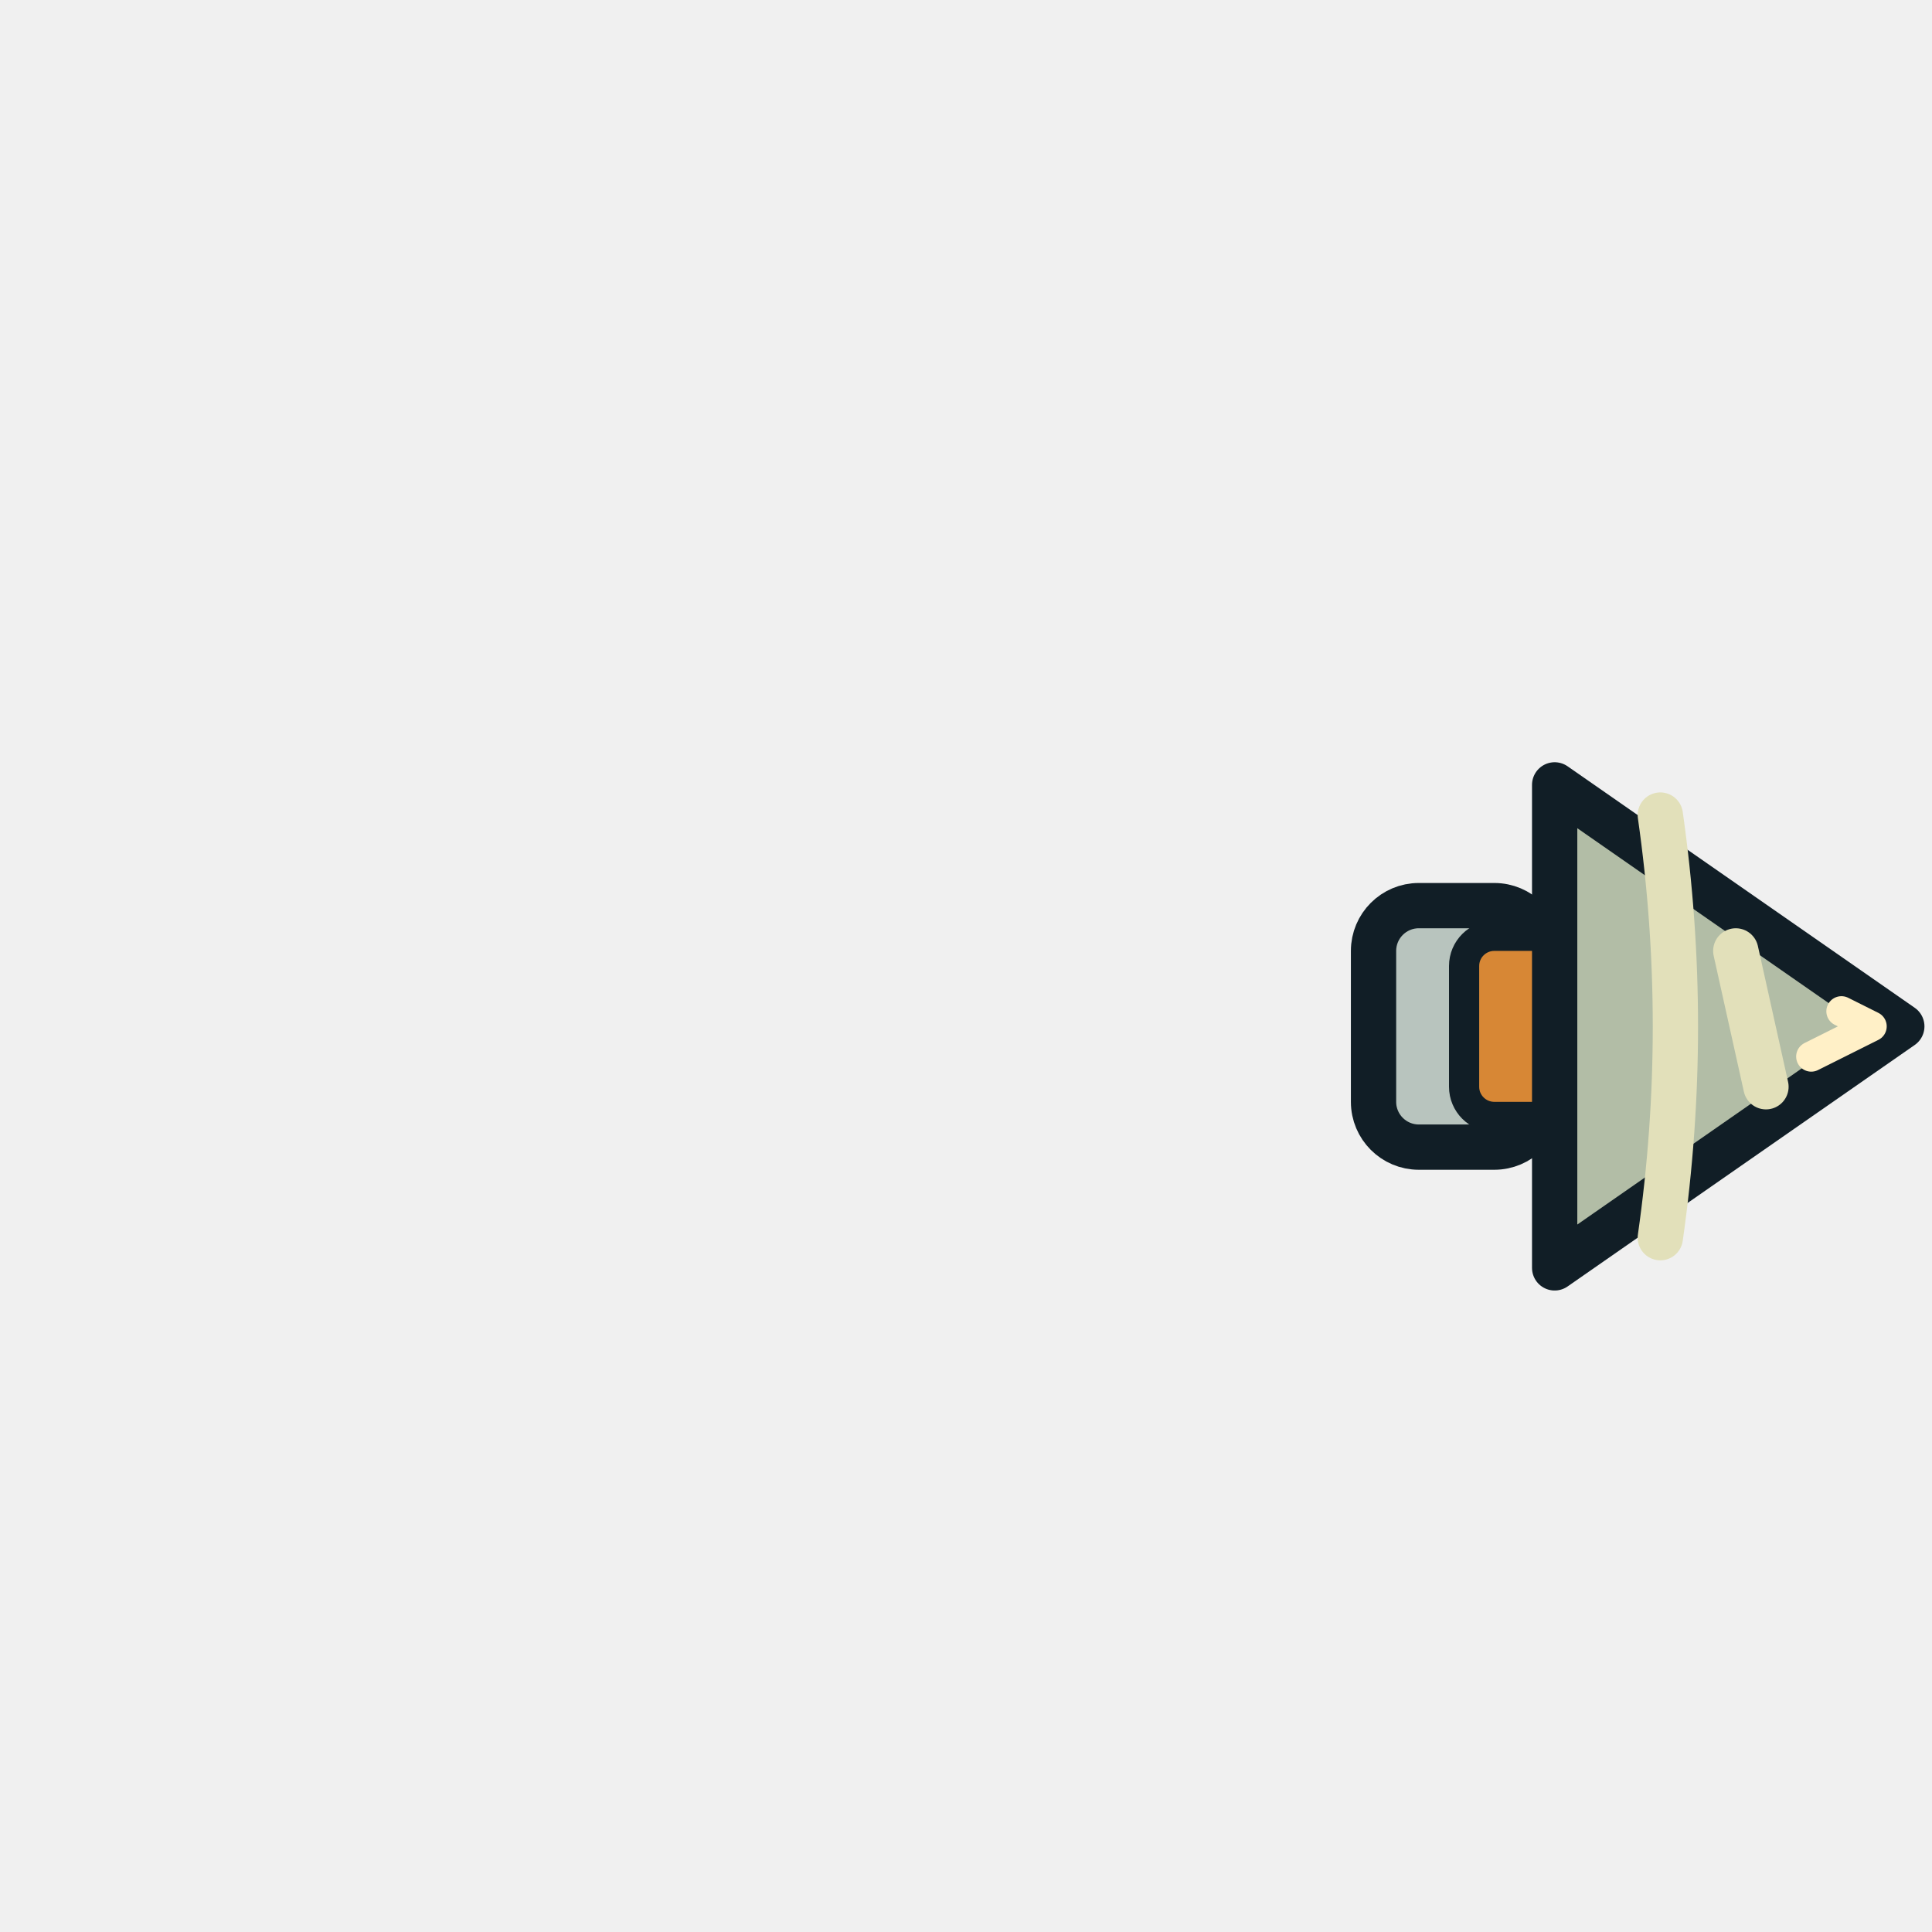
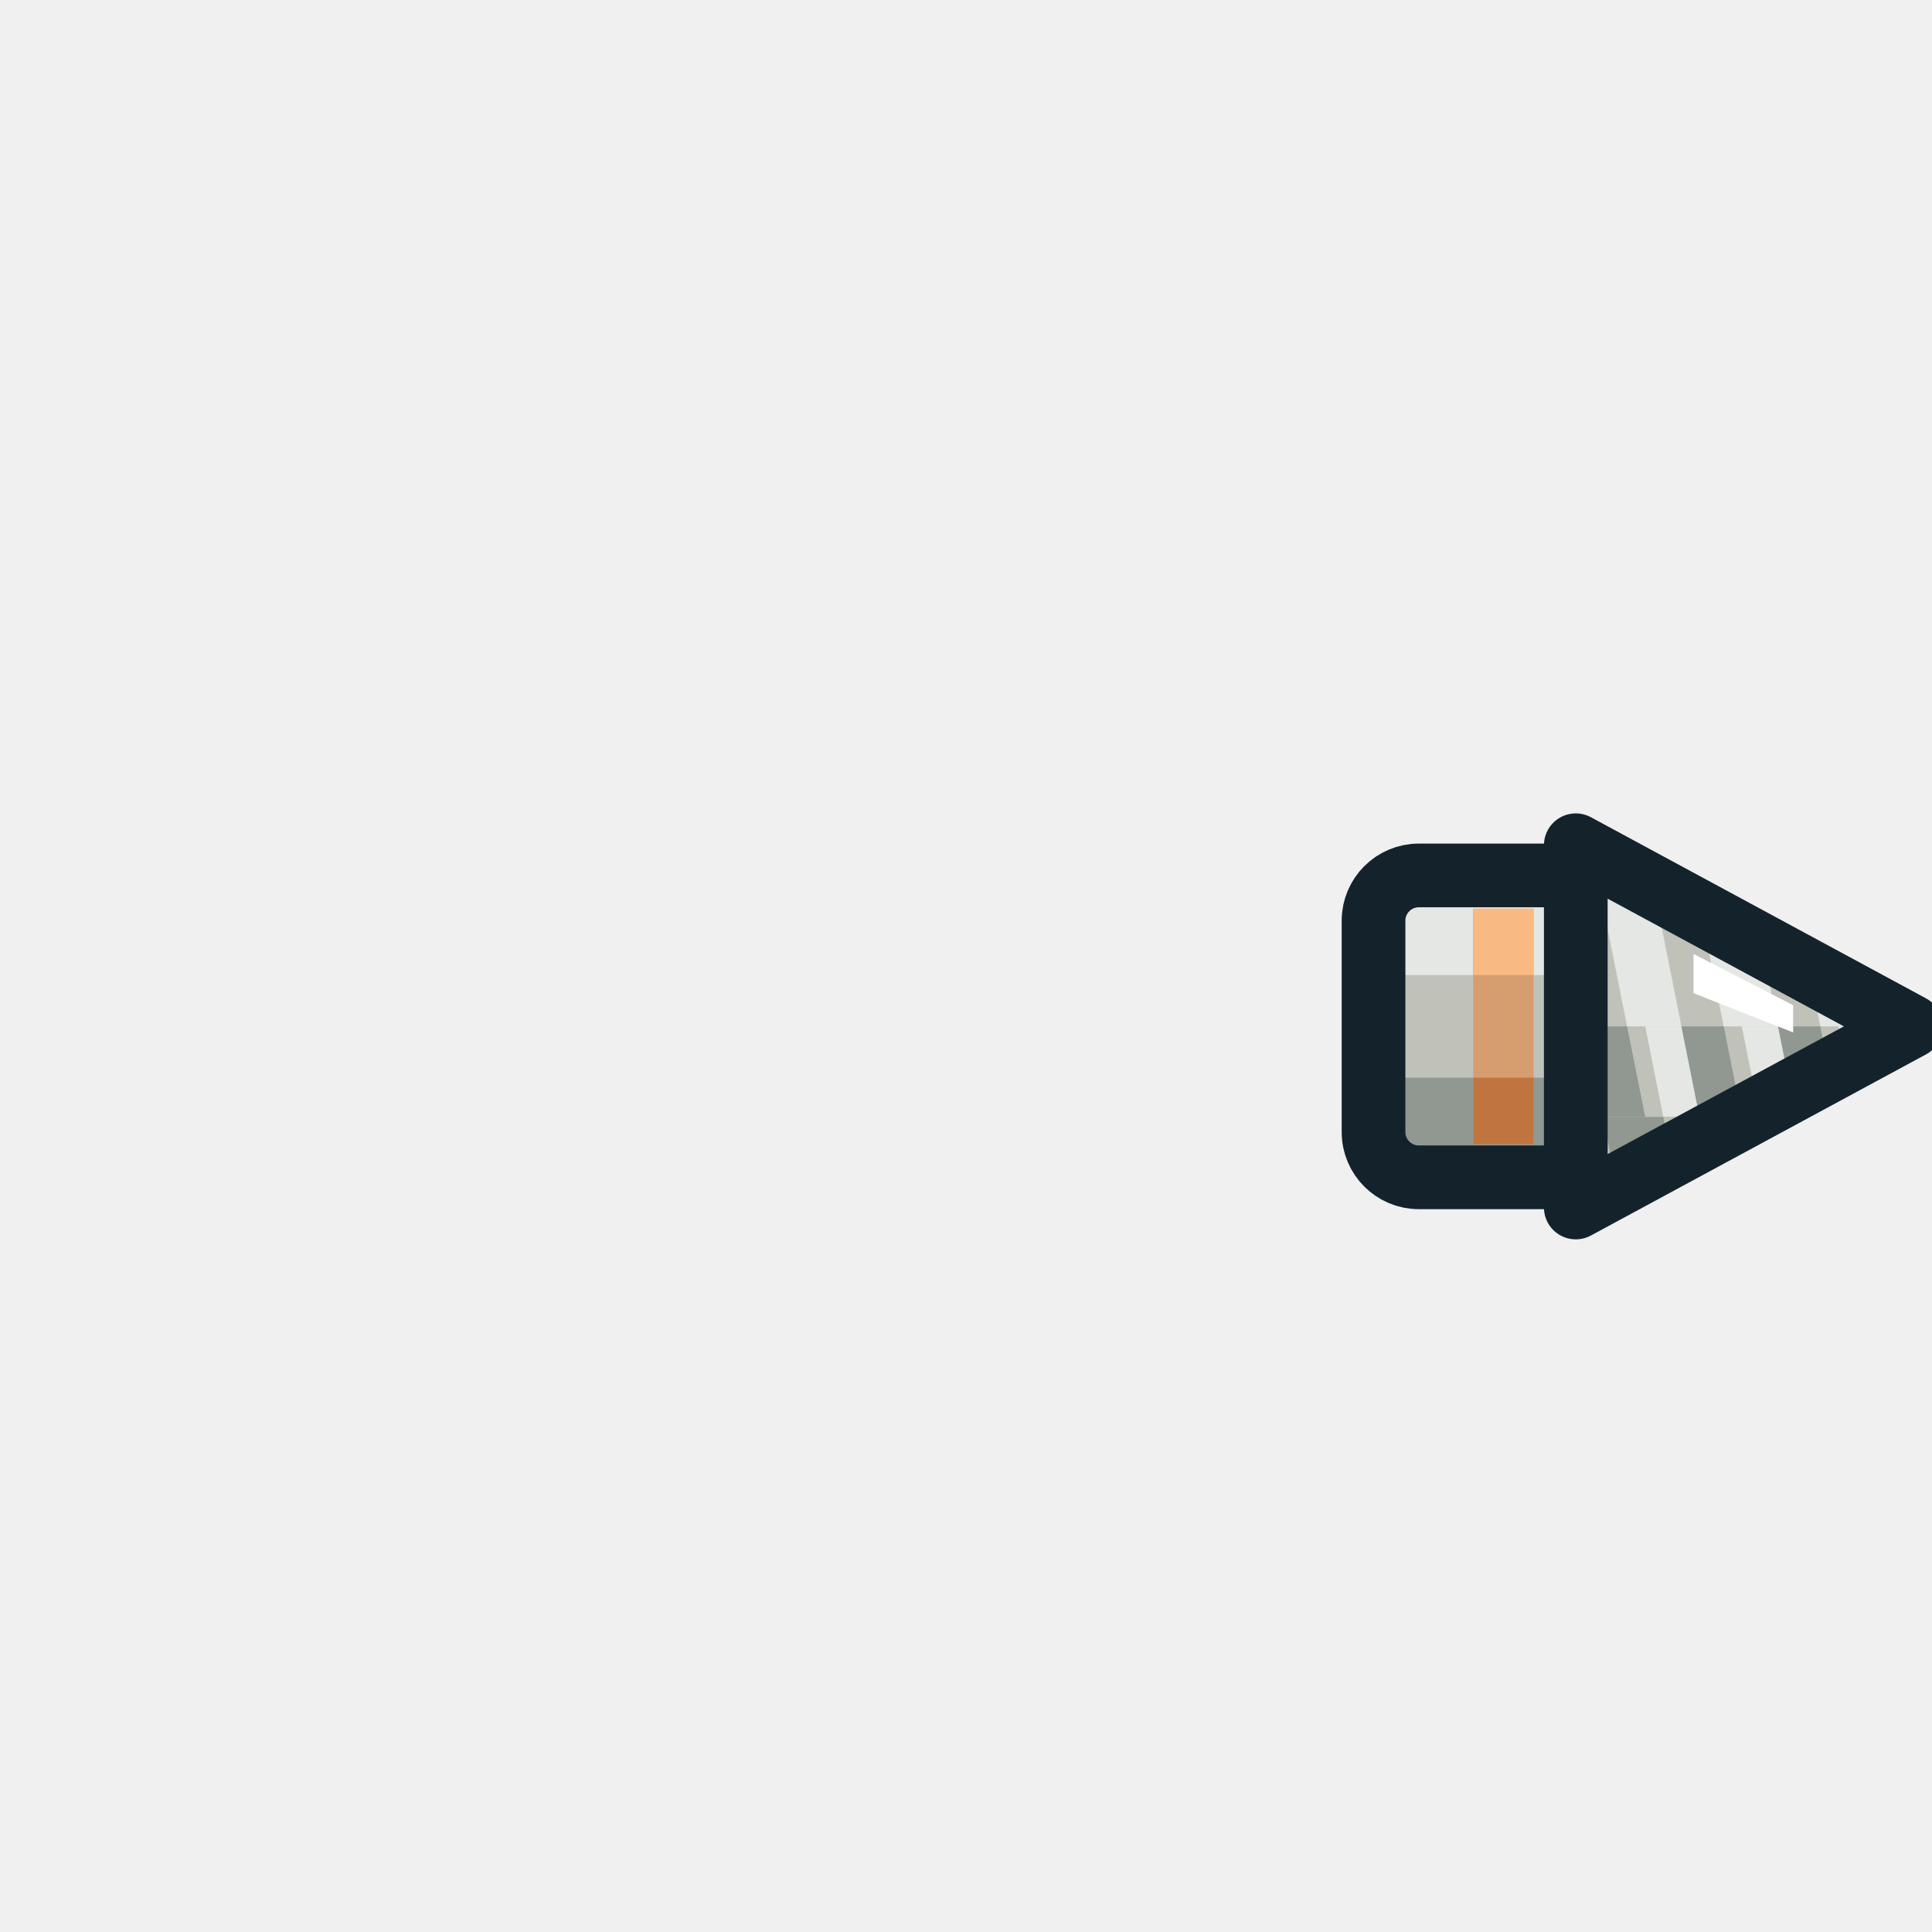
<svg xmlns="http://www.w3.org/2000/svg" width="128" height="128" viewBox="0 0 128 128">
  <g stroke-linecap="round" stroke-linejoin="round">
    <g id="drill-mount" data-layer="drill-mount">
-       <rect x="91" y="60" width="11" height="16" rx="3" fill="#b8c4be" stroke="#111e26" stroke-width="3" />
-       <rect x="97" y="62" width="9" height="12" rx="2" fill="#d78735" stroke="#111e26" stroke-width="2" />
+       <g data-zone="silver">
+         <defs>
+           <clipPath id="rig-drill-right-6-mount-clip">
+             <path d="M94 58 H103.5 A3 3 0 0 1 106.5 61 V75 A3 3 0 0 1 103.5 78 H94 A3 3 0 0 1 91 75 V61 A3 3 0 0 1 94 58 Z" />
+           </clipPath>
+         </defs>
+         <g clip-path="url(#rig-drill-right-6-mount-clip)">
+           <path d="M94 58 H103.5 A3 3 0 0 1 106.5 61 V75 A3 3 0 0 1 103.5 78 H94 A3 3 0 0 1 91 75 V61 A3 3 0 0 1 94 58 Z" fill="#c0c2ba" />
+           <path d="M86 -8 L110 -8 L110 64.6 L86 64.6 Z" fill="#e4e7e3" />
+           <path d="M86 71.4 L110 71.4 L110 136 L86 136 Z" fill="#909891" />
+         </g>
+         <path d="M94 58 H103.5 A3 3 0 0 1 106.5 61 V75 A3 3 0 0 1 103.5 78 H94 A3 3 0 0 1 91 75 V61 A3 3 0 0 1 94 58 Z" fill="none" stroke="#14232b" stroke-width="4.22" stroke-linejoin="round" />
+       </g>
+       <g data-zone="copper">
+         <defs>
+           <clipPath id="rig-drill-right-6-ring-clip">
+             <path d="M97.6 60.2 L101.6 60.2 L101.6 75.8 L97.6 75.8 Z" />
+           </clipPath>
+         </defs>
+         <g clip-path="url(#rig-drill-right-6-ring-clip)">
+           <path d="M97.6 60.2 L101.6 60.2 L101.6 75.8 L97.6 75.8 Z" fill="#d69d6e" />
+           <path d="M90 -8 L110 -8 L110 64.6 L90 64.6 Z" fill="#f8ba82" />
+           <path d="M90 71.4 L110 71.4 L110 136 L90 136 Z" fill="#c0743f" />
+         </g>
+       </g>
    </g>
    <g id="auger-flutes" data-layer="auger-flutes">
-       <path d="M103 52 L126 68 L103 84 Z" fill="#b2bda6" stroke="#111e26" stroke-width="3" />
-       <path d="M110 54 Q112 68 110 82 M115 63 L117 72" fill="none" stroke="#e2e0ba" stroke-width="3" />
-       <path d="M122 67 L124 68 L120 70" fill="none" stroke="#fff0c7" stroke-width="2" />
+       <g data-zone="silver">
+         <defs>
+           <clipPath id="rig-drill-right-6-bit-clip">
+             <path d="M104.4 56 L126.6 68 L104.4 80 Z" />
+           </clipPath>
+         </defs>
+         <g clip-path="url(#rig-drill-right-6-bit-clip)">
+           <path d="M104.4 56 L126.6 68 L104.4 80 Z" fill="#c0c2ba" />
+           <path d="M100 50 L130 50 L130 68 L100 68 Z" fill="#e4e7e3" />
+           <path d="M100 74 L130 74 L130 86 L100 86 Z" fill="#909891" />
+           <path d="M89.8 68 L92.2 68 L93.4 74 L91 74 Z" fill="#e4e7e3" />
+           <path d="M91 74 L93.4 74 L95.4 84 L93 84 Z" fill="#c0c2ba" />
+           <path d="M89 52 L91.8 52 L95 68 L92.2 68 Z" fill="#c0c2ba" />
+           <path d="M92.2 68 L95 68 L96.2 74 L93.4 74 Z" fill="#909891" />
+           <path d="M96.2 68 L98.6 68 L99.8 74 L97.4 74 Z" fill="#e4e7e3" />
+           <path d="M97.4 74 L99.8 74 L101.8 84 L99.4 84 Z" fill="#c0c2ba" />
+           <path d="M95.4 52 L98.2 52 L101.4 68 L98.6 68 Z" fill="#c0c2ba" />
+           <path d="M98.6 68 L101.4 68 L102.6 74 L99.8 74 Z" fill="#909891" />
+           <path d="M102.6 68 L105 68 L106.2 74 L103.8 74 Z" fill="#e4e7e3" />
+           <path d="M103.8 74 L106.2 74 L108.2 84 L105.8 84 Z" fill="#c0c2ba" />
+           <path d="M101.8 52 L104.6 52 L107.8 68 L105 68 Z" fill="#c0c2ba" />
+           <path d="M105 68 L107.8 68 L109 74 L106.2 74 Z" fill="#909891" />
+           <path d="M109 68 L111.4 68 L112.6 74 L110.2 74 Z" fill="#e4e7e3" />
+           <path d="M110.2 74 L112.6 74 L114.6 84 L112.2 84 Z" fill="#c0c2ba" />
+           <path d="M108.2 52 L111 52 L114.2 68 L111.4 68 Z" fill="#c0c2ba" />
+           <path d="M111.4 68 L114.2 68 L115.4 74 L112.6 74 Z" fill="#909891" />
+           <path d="M115.4 68 L117.8 68 L119 74 L116.6 74 Z" fill="#e4e7e3" />
+           <path d="M116.6 74 L119 74 L121 84 L118.6 84 Z" fill="#c0c2ba" />
+           <path d="M114.6 52 L117.4 52 L120.6 68 L117.8 68 Z" fill="#c0c2ba" />
+           <path d="M117.8 68 L120.6 68 L121.8 74 L119 74 Z" fill="#909891" />
+           <path d="M121.8 68 L124.2 68 L125.4 74 L123 74 Z" fill="#e4e7e3" />
+           <path d="M123 74 L125.4 74 L127.4 84 L125 84 Z" fill="#c0c2ba" />
+           <path d="M121 52 L123.8 52 L127 68 L124.2 68 Z" fill="#c0c2ba" />
+           <path d="M124.2 68 L127 68 L128.2 74 L125.4 74 Z" fill="#909891" />
+           <path d="M128.2 68 L130.6 68 L131.8 74 L129.4 74 Z" fill="#e4e7e3" />
+           <path d="M129.4 74 L131.8 74 L133.8 84 L131.4 84 Z" fill="#c0c2ba" />
+           <path d="M127.4 52 L130.2 52 L133.4 68 L130.6 68 Z" fill="#c0c2ba" />
+           <path d="M130.6 68 L133.4 68 L134.6 74 L131.8 74 Z" fill="#909891" />
+           <path d="M134.6 68 L137 68 L138.2 74 L135.8 74 Z" fill="#e4e7e3" />
+           <path d="M135.8 74 L138.2 74 L140.2 84 L137.8 84 Z" fill="#c0c2ba" />
+           <path d="M133.8 52 L136.6 52 L139.8 68 L137 68 Z" fill="#c0c2ba" />
+           <path d="M137 68 L139.8 68 L141 74 L138.2 74 Z" fill="#909891" />
+           <path d="M141 68 L143.4 68 L144.6 74 L142.2 74 Z" fill="#e4e7e3" />
+           <path d="M142.2 74 L144.6 74 L146.6 84 L144.2 84 Z" fill="#c0c2ba" />
+           <path d="M140.2 52 L143 52 L146.2 68 L143.4 68 Z" fill="#c0c2ba" />
+           <path d="M143.4 68 L146.2 68 L147.4 74 L144.6 74 Z" fill="#909891" />
+           <path d="M147.4 68 L149.8 68 L151 74 L148.6 74 Z" fill="#e4e7e3" />
+           <path d="M148.6 74 L151 74 L153 84 L150.6 84 Z" fill="#c0c2ba" />
+           <path d="M146.6 52 L149.4 52 L152.6 68 L149.8 68 Z" fill="#c0c2ba" />
+           <path d="M149.8 68 L152.6 68 L153.8 74 L151 74 Z" fill="#909891" />
+           <path d="M112.2 63.2 L118.8 66.6 L118.8 68.4 L112.2 65.8 Z" fill="#ffffff" />
+         </g>
+         <path d="M104.4 56 L126.6 68 L104.4 80 Z" fill="none" stroke="#14232b" stroke-width="4.22" stroke-linejoin="round" />
+       </g>
    </g>
  </g>
</svg>
